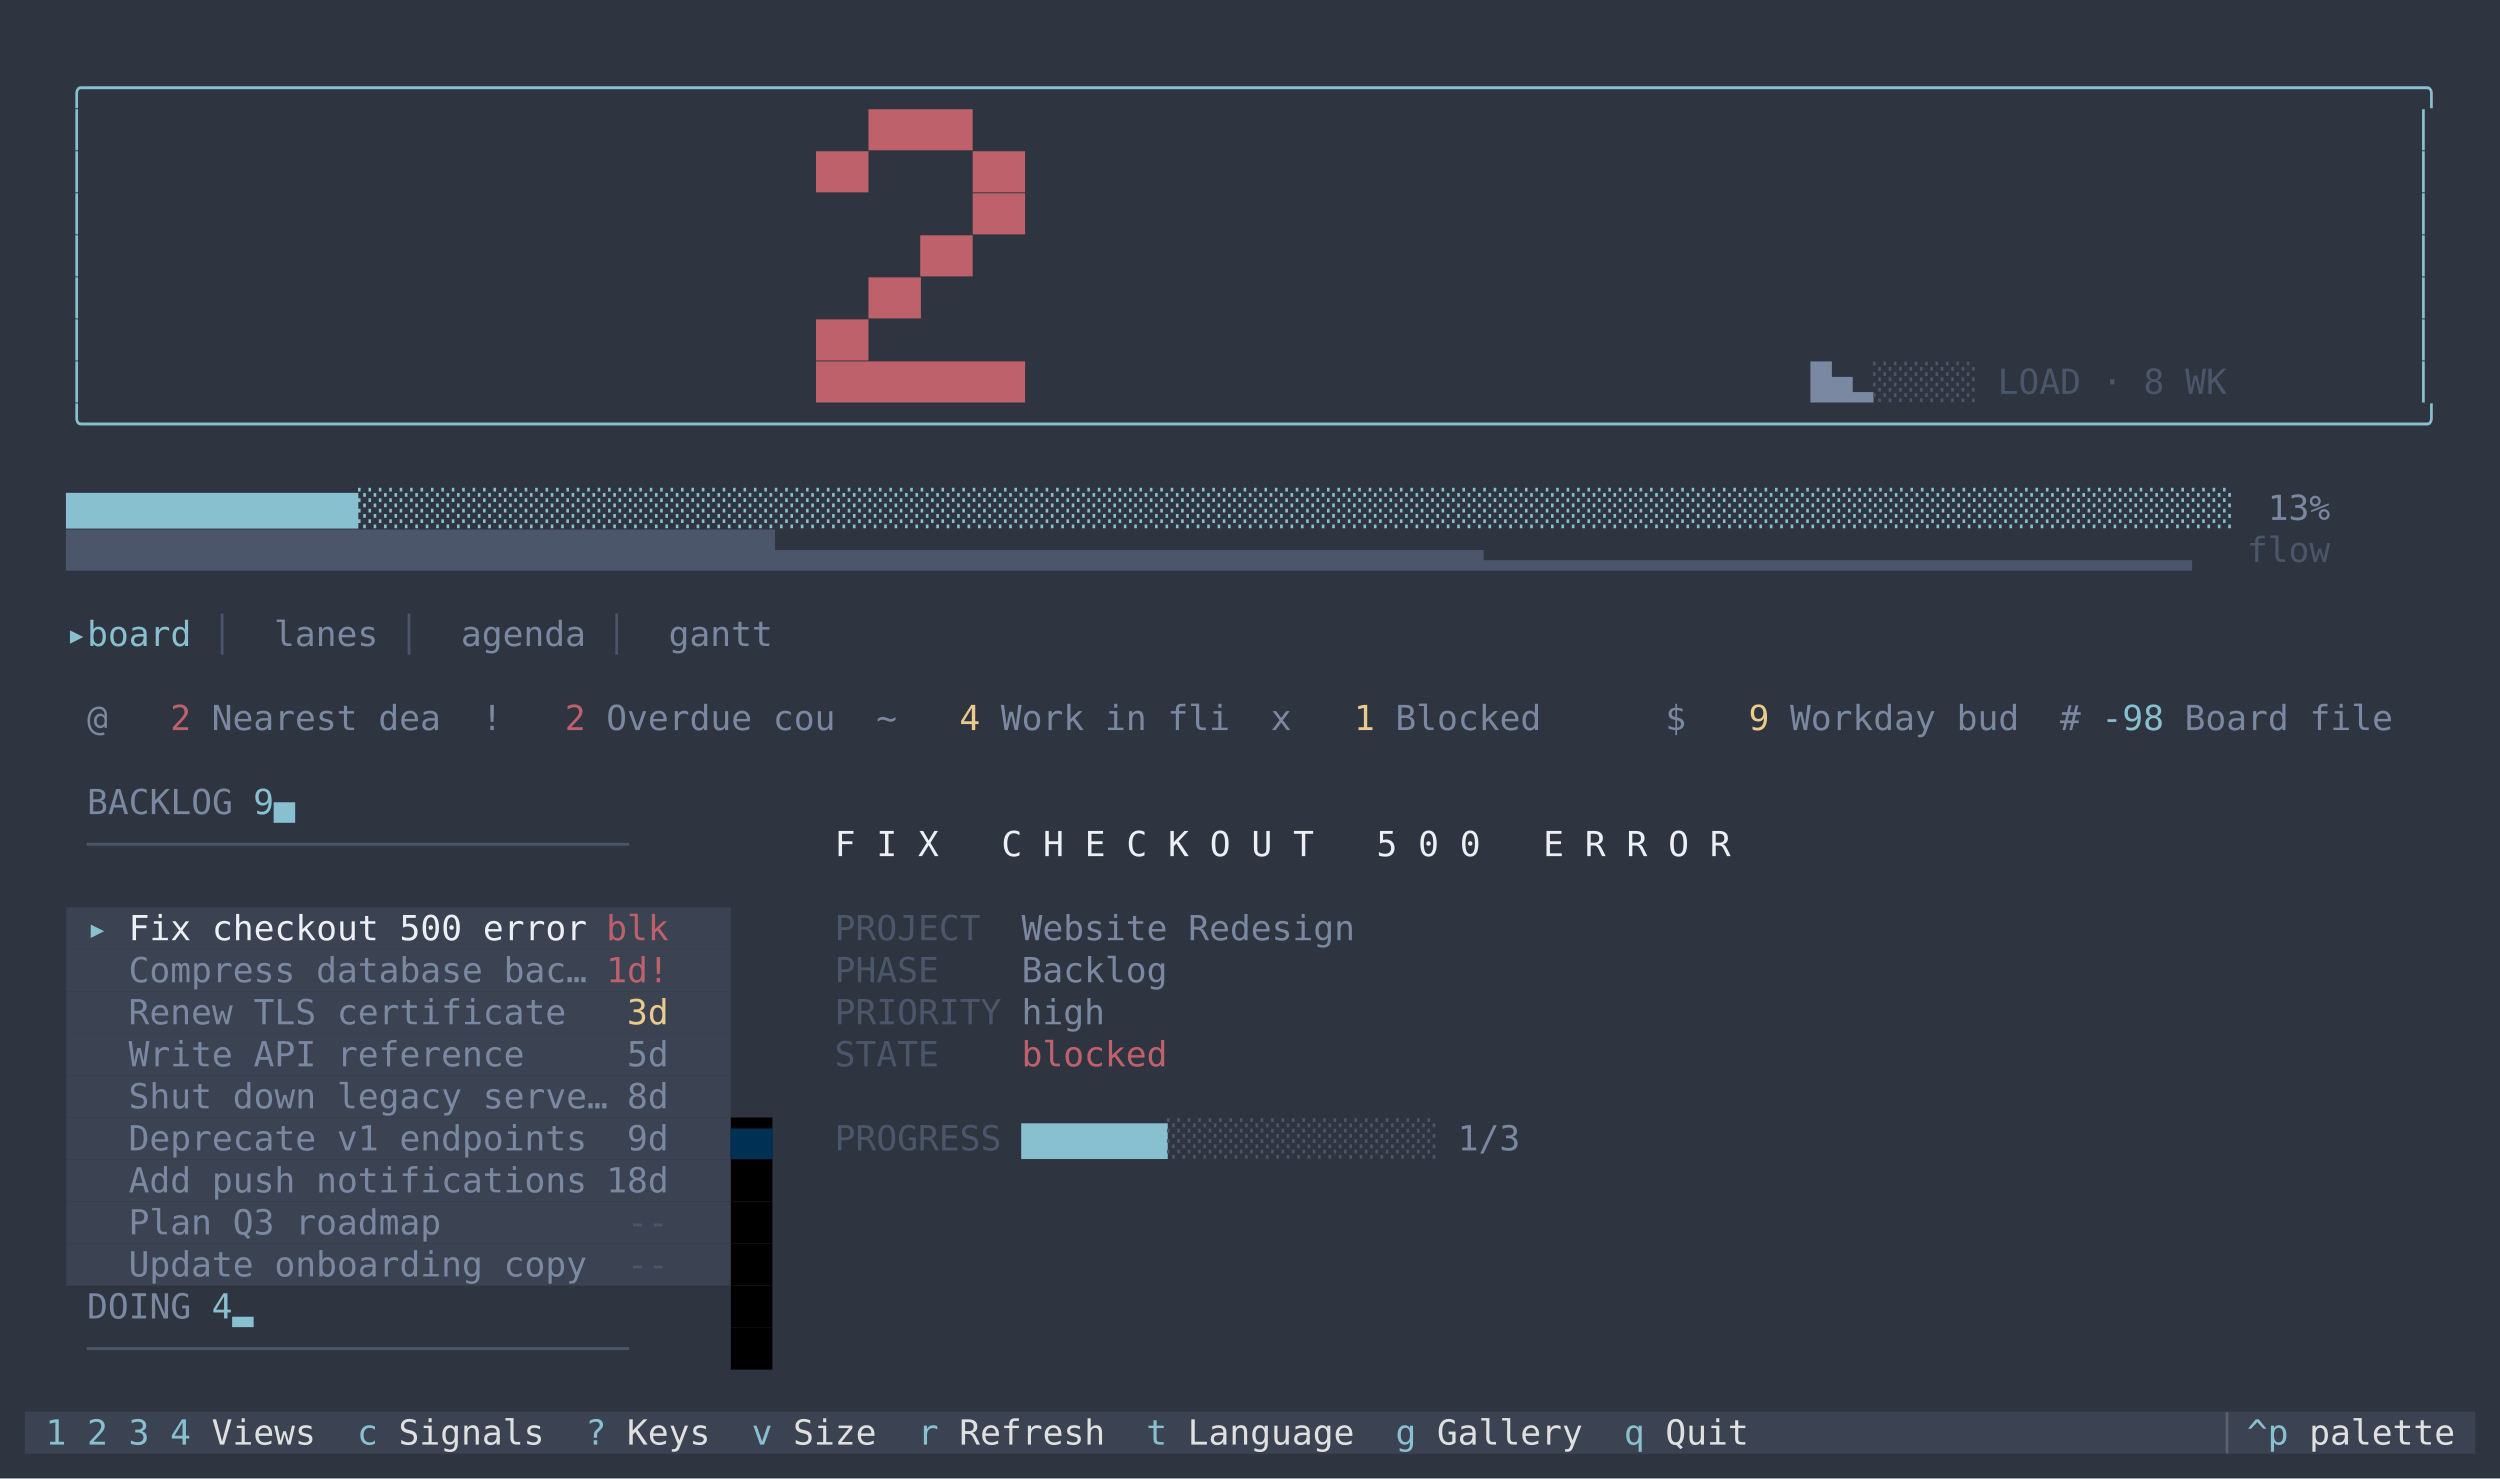
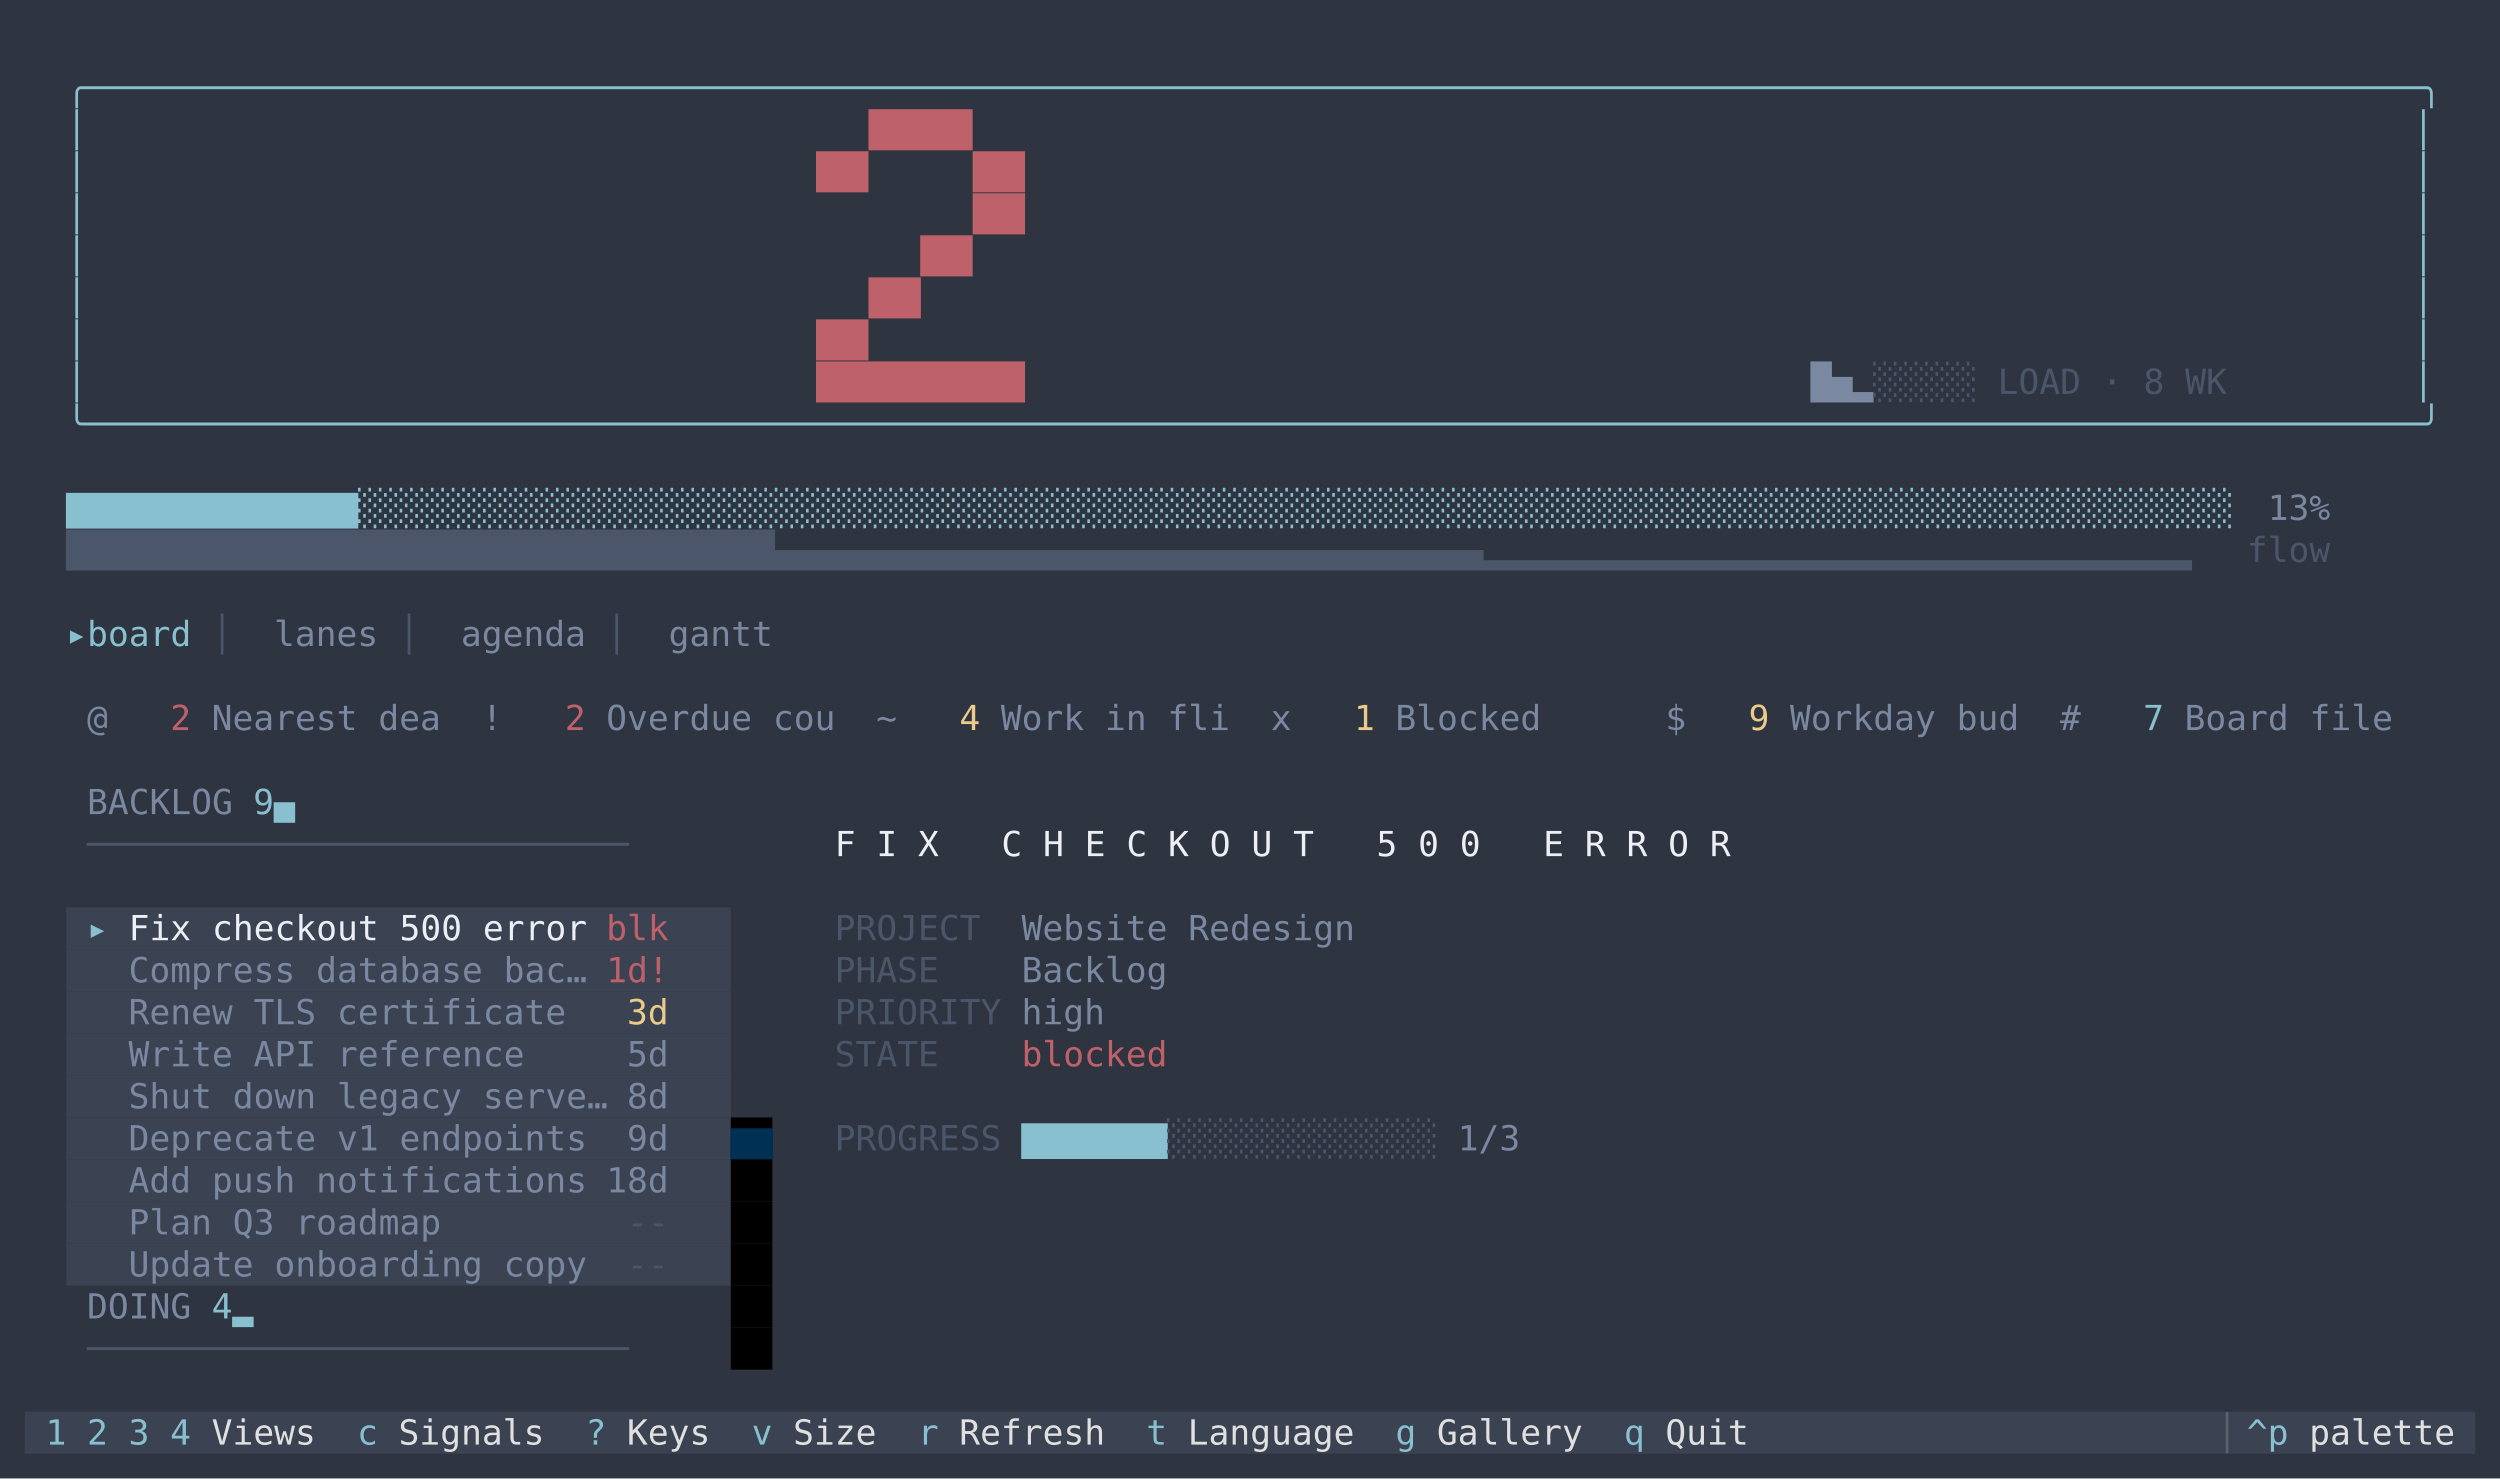
<svg xmlns="http://www.w3.org/2000/svg" viewBox="0 0 1011.2 598.0" role="img" aria-label="taskboard · nord · board">
  <rect width="1011.2" height="598.0" fill="#2e3440" />
  <g font-family="ui-monospace,SFMono-Regular,'DejaVu Sans Mono','Cascadia Mono',Menlo,Consolas,'Liberation Mono',monospace" font-size="14.0" xml:space="preserve" style="white-space:pre;font-variant-ligatures:none">
    <text x="26.8" y="40.3" fill="#88c0d0">╭────────────────────────────────────────────────────────────────────────────────────────────────────────────────╮</text>
    <text x="26.8" y="57.3" fill="#88c0d0">│</text>
    <text x="35.2" y="57.3" fill="#bf616a">                                     ▐████▌  </text>
    <text x="976.0" y="57.3" fill="#88c0d0">│</text>
    <text x="26.8" y="74.3" fill="#88c0d0">│</text>
    <text x="35.2" y="74.3" fill="#bf616a">                                   ██▌    ▐██</text>
    <text x="976.0" y="74.3" fill="#88c0d0">│</text>
    <text x="26.8" y="91.3" fill="#88c0d0">│</text>
    <text x="35.2" y="91.3" fill="#bf616a">                                          ▐██</text>
    <text x="976.0" y="91.3" fill="#88c0d0">│</text>
    <text x="26.8" y="108.3" fill="#88c0d0">│</text>
    <text x="35.2" y="108.3" fill="#bf616a">                                        ██▌  </text>
    <text x="976.0" y="108.3" fill="#88c0d0">│</text>
    <text x="26.8" y="125.3" fill="#88c0d0">│</text>
    <text x="35.2" y="125.3" fill="#bf616a">                                     ▐██     </text>
    <text x="976.0" y="125.3" fill="#88c0d0">│</text>
    <text x="26.8" y="142.3" fill="#88c0d0">│</text>
    <text x="35.2" y="142.3" fill="#bf616a">                                   ██▌       </text>
    <text x="976.0" y="142.3" fill="#88c0d0">│</text>
    <text x="26.8" y="159.3" fill="#88c0d0">│</text>
    <text x="35.2" y="159.3" fill="#bf616a">                                   ██████████</text>
    <text x="732.4" y="159.3" fill="#7b88a1">█▅▂</text>
    <text x="757.6" y="159.3" fill="#4c566a">░░░░░</text>
    <text x="808.0" y="159.3" fill="#4c566a">LOAD · 8 WK</text>
    <text x="976.0" y="159.3" fill="#88c0d0">│</text>
    <text x="26.8" y="176.3" fill="#88c0d0">╰────────────────────────────────────────────────────────────────────────────────────────────────────────────────╯</text>
    <text x="26.8" y="210.3" fill="#88c0d0">▇▇▇▇▇▇▇▇▇▇▇▇▇▇░░░░░░░░░░░░░░░░░░░░░░░░░░░░░░░░░░░░░░░░░░░░░░░░░░░░░░░░░░░░░░░░░░░░░░░░░░░░░░░░░░░░░░░░░░</text>
    <text x="908.8" y="210.3" fill="#7b88a1"> 13%</text>
    <text x="26.8" y="227.3" fill="#4c566a">██████████████████████████████████▄▄▄▄▄▄▄▄▄▄▄▄▄▄▄▄▄▄▄▄▄▄▄▄▄▄▄▄▄▄▄▄▄▄▂▂▂▂▂▂▂▂▂▂▂▂▂▂▂▂▂▂▂▂▂▂▂▂▂▂▂▂▂▂▂▂▂▂  </text>
    <text x="908.8" y="227.3" fill="#4c566a">flow</text>
    <text x="26.8" y="261.3" fill="#88c0d0">▸board</text>
    <text x="77.2" y="261.3" fill="#4c566a"> │ </text>
    <text x="102.4" y="261.3" fill="#7b88a1"> lanes</text>
    <text x="152.8" y="261.3" fill="#4c566a"> │ </text>
    <text x="178.0" y="261.3" fill="#7b88a1"> agenda</text>
    <text x="236.8" y="261.3" fill="#4c566a"> │ </text>
    <text x="262.0" y="261.3" fill="#7b88a1"> gantt</text>
    <text x="35.2" y="295.3" fill="#7b88a1">@</text>
    <text x="52.0" y="295.3" fill="#bf616a">  2</text>
    <text x="85.6" y="295.3" fill="#7b88a1">Nearest dea</text>
    <text x="194.8" y="295.3" fill="#7b88a1">!</text>
    <text x="211.6" y="295.3" fill="#bf616a">  2</text>
    <text x="245.2" y="295.3" fill="#7b88a1">Overdue cou</text>
    <text x="354.4" y="295.3" fill="#7b88a1">~</text>
    <text x="371.2" y="295.3" fill="#ebcb8b">  4</text>
    <text x="404.8" y="295.3" fill="#7b88a1">Work in fli</text>
    <text x="514.0" y="295.3" fill="#7b88a1">x</text>
    <text x="530.8" y="295.3" fill="#ebcb8b">  1</text>
    <text x="564.4" y="295.3" fill="#7b88a1">Blocked</text>
    <text x="673.6" y="295.3" fill="#7b88a1">$</text>
    <text x="690.4" y="295.3" fill="#ebcb8b">  9</text>
    <text x="724.0" y="295.3" fill="#7b88a1">Workday bud</text>
    <text x="833.2" y="295.3" fill="#7b88a1">#</text>
-     <text x="850.0" y="295.3" fill="#88c0d0">-98</text>
+     <text x="850.0" y="295.3" fill="#88c0d0">  7</text>
    <text x="883.6" y="295.3" fill="#7b88a1">Board file</text>
    <text x="35.2" y="329.3" fill="#7b88a1">BACKLOG</text>
    <text x="102.4" y="329.3" fill="#88c0d0">9▄</text>
    <text x="35.2" y="346.3" fill="#4c566a">──────────────────────────</text>
    <text x="337.6" y="346.3" fill="#eceff4">F I X   C H E C K O U T   5 0 0   E R R O R</text>
    <rect x="26.8" y="367.0" width="268.8" height="17.0" fill="#3b4252" />
    <text x="35.2" y="380.3" fill="#88c0d0">▸</text>
    <text x="43.6" y="380.3" fill="#eceff4"> Fix checkout 500 error </text>
    <text x="245.2" y="380.3" fill="#bf616a">blk</text>
    <text x="337.6" y="380.3" fill="#4c566a">PROJECT  </text>
    <text x="413.2" y="380.3" fill="#7b88a1">Website Redesign</text>
    <rect x="26.8" y="384.0" width="268.8" height="17.0" fill="#3b4252" />
    <text x="52.0" y="397.3" fill="#7b88a1">Compress database bac…</text>
    <text x="245.2" y="397.3" fill="#bf616a">1d!</text>
    <text x="337.6" y="397.3" fill="#4c566a">PHASE    </text>
    <text x="413.2" y="397.3" fill="#7b88a1">Backlog</text>
    <rect x="26.8" y="401.0" width="268.8" height="17.0" fill="#3b4252" />
    <text x="52.0" y="414.3" fill="#7b88a1">Renew TLS certificate</text>
    <text x="253.6" y="414.3" fill="#ebcb8b">3d</text>
    <text x="337.6" y="414.3" fill="#4c566a">PRIORITY </text>
    <text x="413.2" y="414.3" fill="#7b88a1">high</text>
    <rect x="26.8" y="418.0" width="268.8" height="17.0" fill="#3b4252" />
    <text x="52.0" y="431.3" fill="#7b88a1">Write API reference</text>
    <text x="253.6" y="431.3" fill="#7b88a1">5d</text>
    <text x="337.6" y="431.3" fill="#4c566a">STATE    </text>
    <text x="413.2" y="431.3" fill="#bf616a">blocked</text>
    <rect x="26.8" y="435.0" width="268.8" height="17.0" fill="#3b4252" />
    <text x="52.0" y="448.3" fill="#7b88a1">Shut down legacy serve…</text>
    <text x="253.6" y="448.3" fill="#7b88a1">8d</text>
    <rect x="26.8" y="452.0" width="268.8" height="17.0" fill="#3b4252" />
    <rect x="295.6" y="452.0" width="16.8" height="17.0" fill="#000000" />
    <text x="52.0" y="465.3" fill="#7b88a1">Deprecate v1 endpoints</text>
    <text x="253.6" y="465.3" fill="#7b88a1">9d</text>
    <text x="295.6" y="465.3" fill="#003054">▆▆</text>
    <text x="337.6" y="465.3" fill="#4c566a">PROGRESS </text>
    <text x="413.2" y="465.3" fill="#88c0d0">▇▇▇▇▇▇▇</text>
    <text x="472.0" y="465.3" fill="#4c566a">░░░░░░░░░░░░░</text>
    <text x="589.6" y="465.3" fill="#7b88a1">1/3</text>
    <rect x="26.8" y="469.0" width="268.8" height="17.0" fill="#3b4252" />
    <rect x="295.6" y="469.0" width="16.8" height="17.0" fill="#000000" />
    <text x="52.0" y="482.3" fill="#7b88a1">Add push notifications</text>
    <text x="245.2" y="482.3" fill="#7b88a1">18d</text>
    <rect x="26.8" y="486.0" width="268.8" height="17.0" fill="#3b4252" />
    <rect x="295.6" y="486.0" width="16.8" height="17.0" fill="#000000" />
    <text x="52.0" y="499.3" fill="#7b88a1">Plan Q3 roadmap</text>
    <text x="253.6" y="499.3" fill="#4c566a">--</text>
    <rect x="26.8" y="503.0" width="268.8" height="17.0" fill="#3b4252" />
    <rect x="295.6" y="503.0" width="16.8" height="17.0" fill="#000000" />
    <text x="52.0" y="516.3" fill="#7b88a1">Update onboarding copy</text>
    <text x="253.6" y="516.3" fill="#4c566a">--</text>
    <rect x="295.6" y="520.0" width="16.8" height="17.0" fill="#000000" />
    <text x="35.2" y="533.3" fill="#7b88a1">DOING</text>
    <text x="85.6" y="533.3" fill="#88c0d0">4▂</text>
    <rect x="295.6" y="537.0" width="16.8" height="17.0" fill="#000000" />
    <text x="35.2" y="550.3" fill="#4c566a">──────────────────────────</text>
    <rect x="10.0" y="571.0" width="991.2" height="17.0" fill="#3b4252" />
    <text x="18.4" y="584.3" fill="#88c0d0">1</text>
    <text x="35.2" y="584.3" fill="#88c0d0">2</text>
    <text x="52.0" y="584.3" fill="#88c0d0">3</text>
    <text x="68.8" y="584.3" fill="#88c0d0">4</text>
    <text x="85.6" y="584.3" fill="#e0e0e0">Views</text>
    <text x="136.0" y="584.3" fill="#88c0d0"> c </text>
    <text x="161.2" y="584.3" fill="#e0e0e0">Signals </text>
    <text x="228.4" y="584.3" fill="#88c0d0"> ? </text>
    <text x="253.6" y="584.3" fill="#e0e0e0">Keys </text>
    <text x="295.6" y="584.3" fill="#88c0d0"> v </text>
    <text x="320.8" y="584.3" fill="#e0e0e0">Size </text>
    <text x="362.8" y="584.3" fill="#88c0d0"> r </text>
    <text x="388.0" y="584.3" fill="#e0e0e0">Refresh </text>
    <text x="455.2" y="584.3" fill="#88c0d0"> t </text>
    <text x="480.4" y="584.3" fill="#e0e0e0">Language </text>
    <text x="556.0" y="584.3" fill="#88c0d0"> g </text>
    <text x="581.2" y="584.3" fill="#e0e0e0">Gallery </text>
    <text x="648.4" y="584.3" fill="#88c0d0"> q </text>
    <text x="673.6" y="584.3" fill="#e0e0e0">Quit </text>
    <text x="900.4" y="584.3" fill="#5c616e">▏</text>
    <text x="908.8" y="584.3" fill="#88c0d0">^p</text>
    <text x="925.6" y="584.3" fill="#e0e0e0"> palette</text>
  </g>
</svg>
